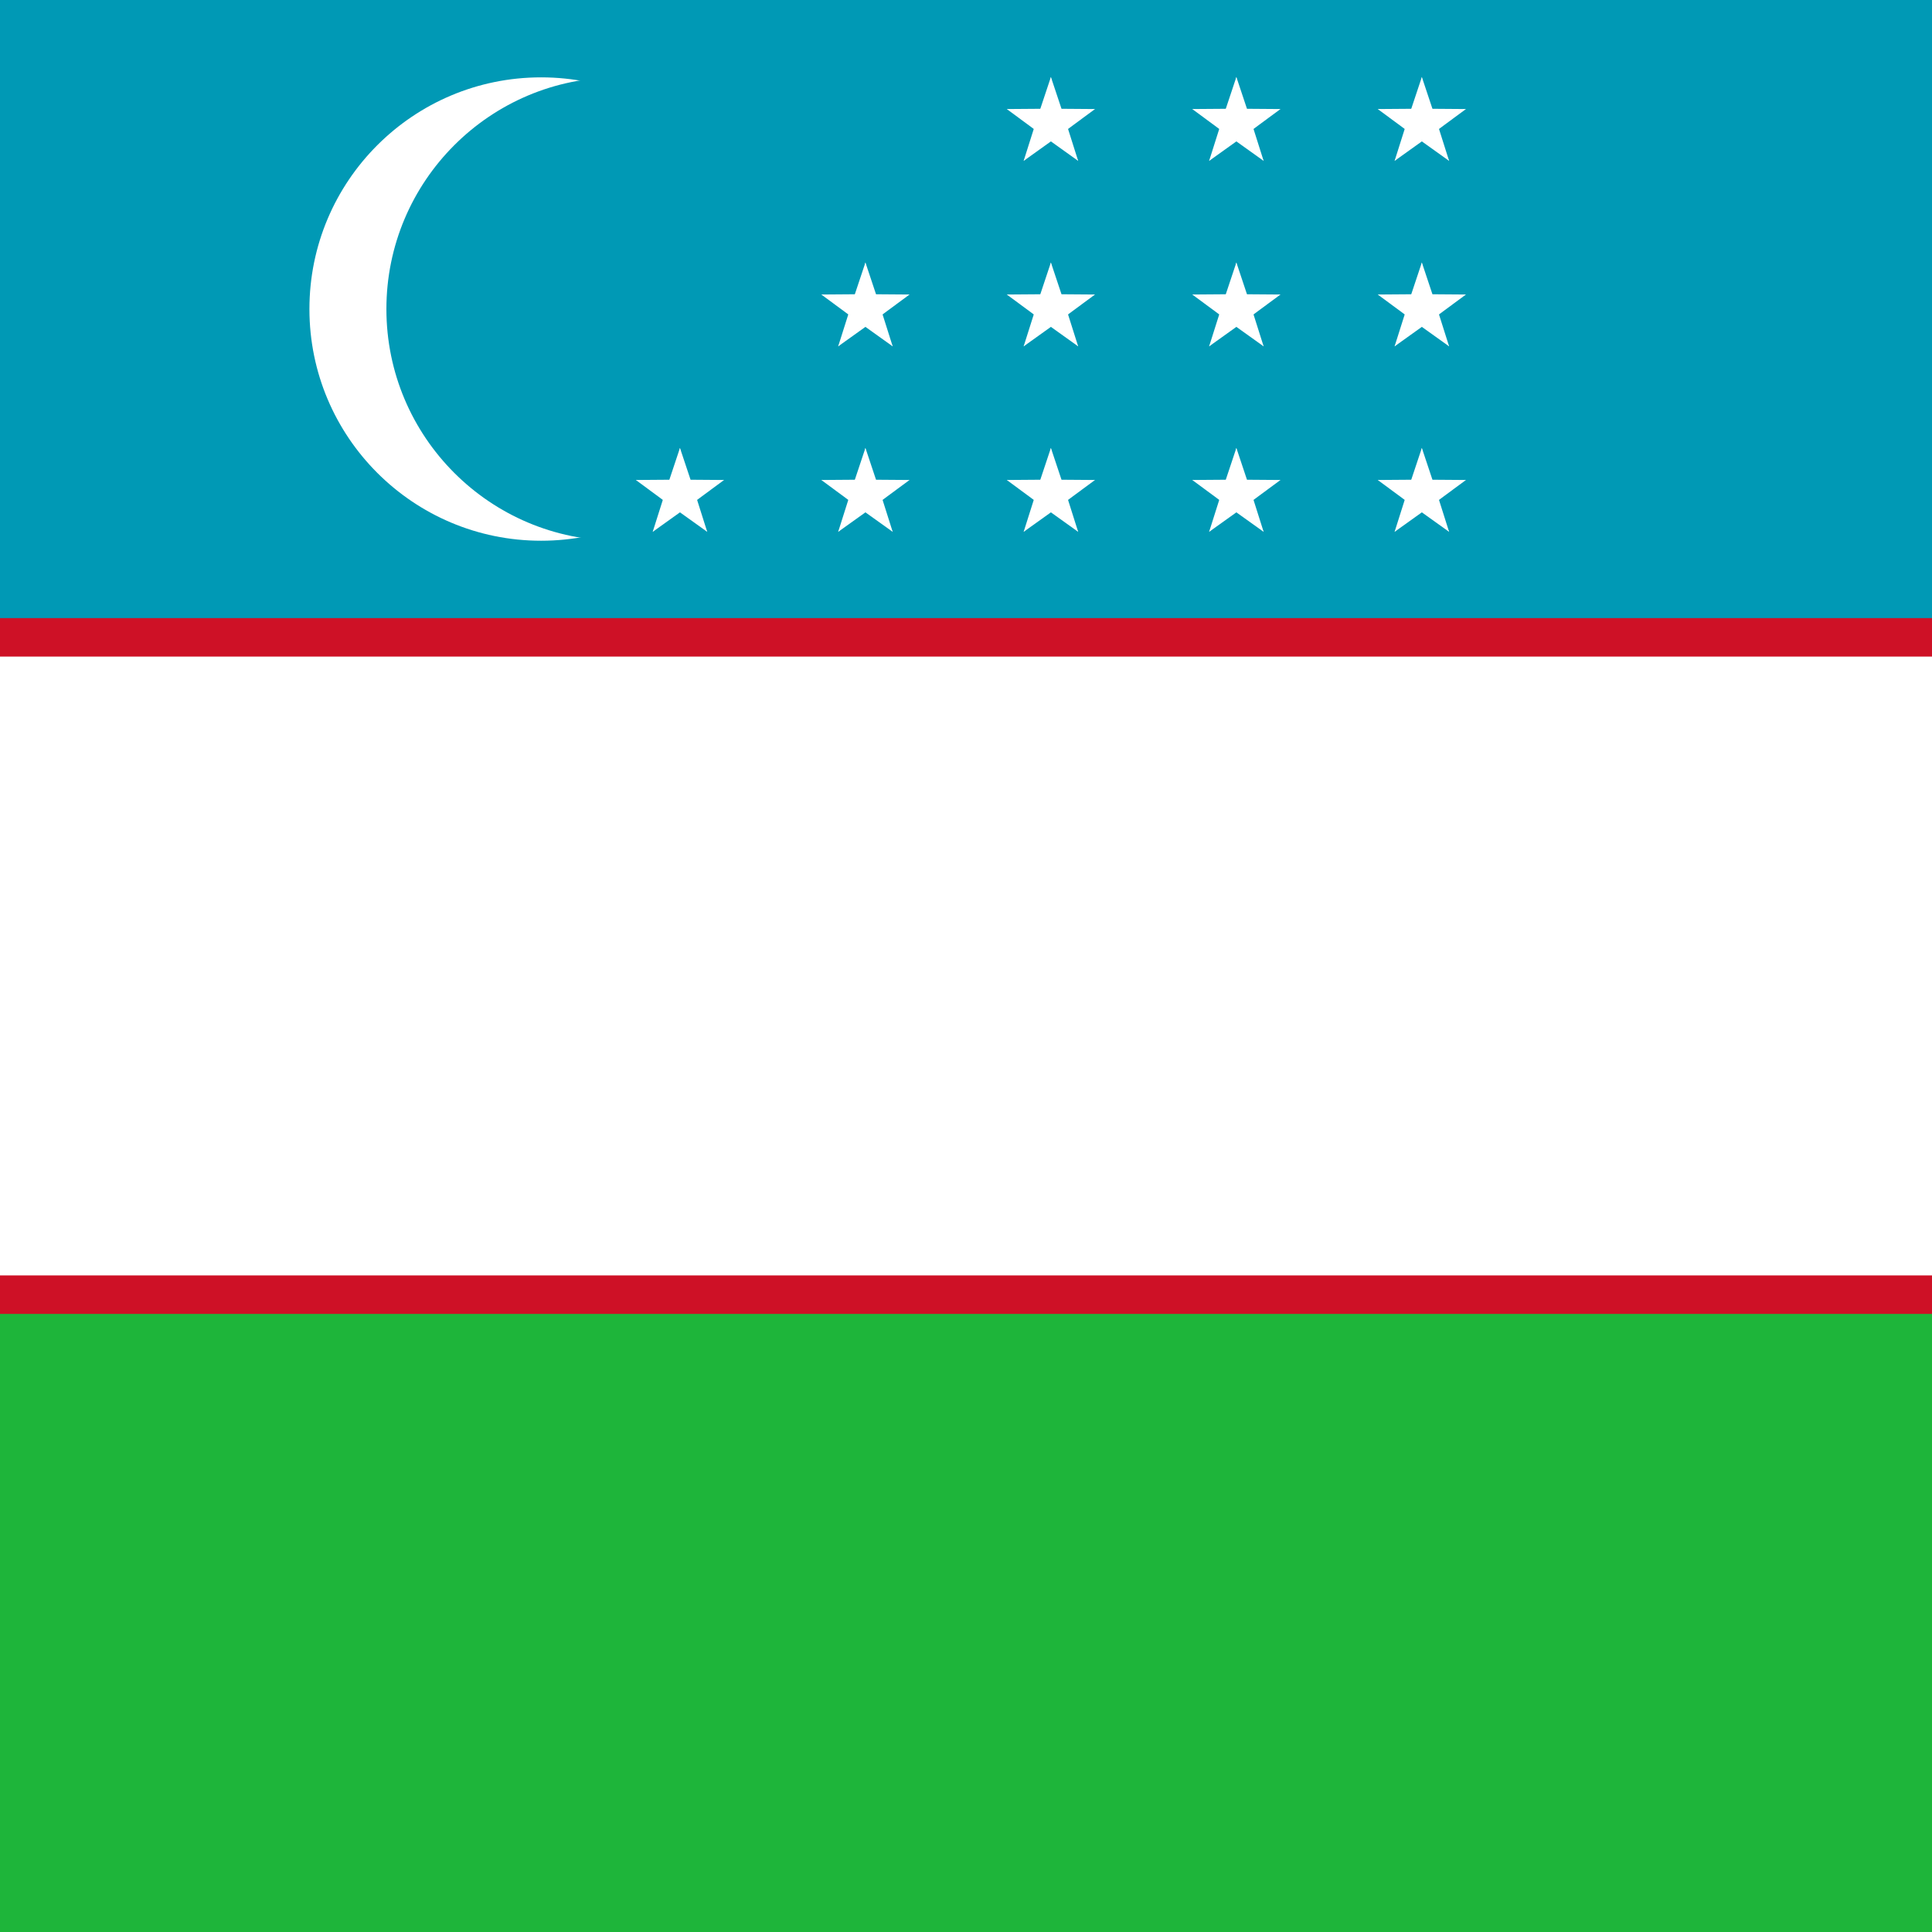
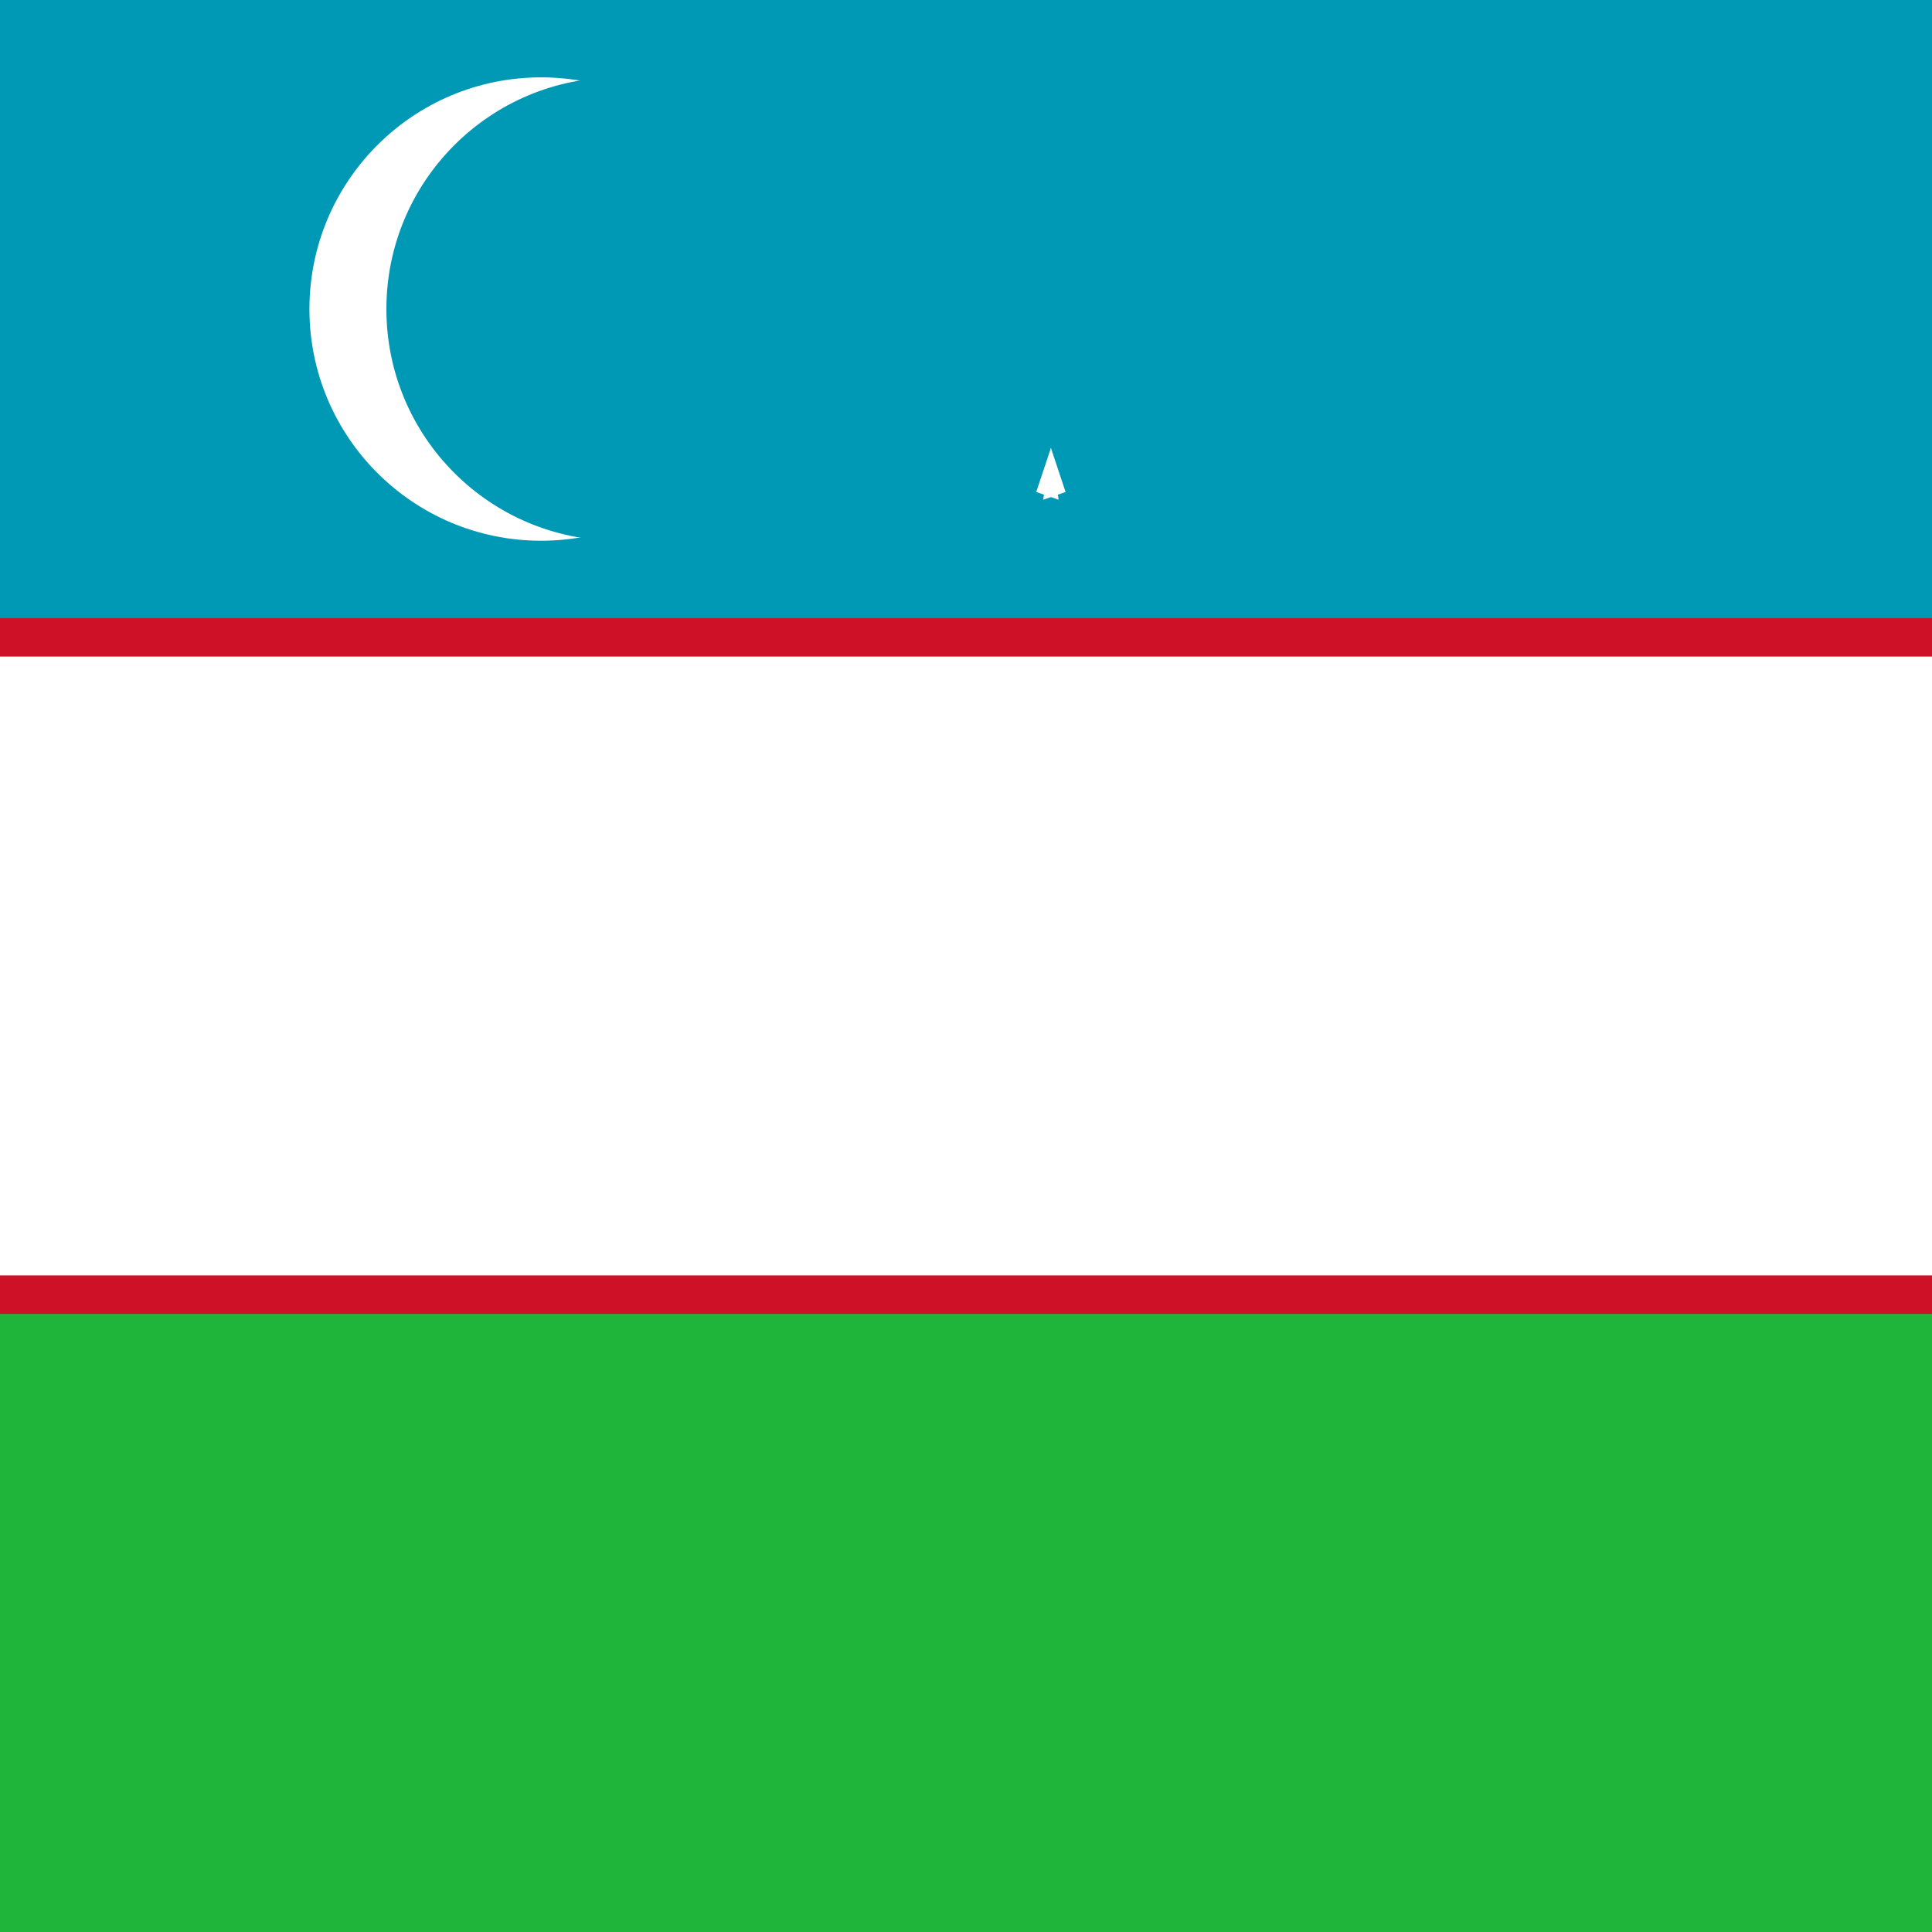
<svg xmlns="http://www.w3.org/2000/svg" xmlns:xlink="http://www.w3.org/1999/xlink" id="flag-icons-uz" viewBox="0 0 512 512">
  <path fill="#1eb53a" d="M0 341.3h512V512H0z" />
  <path fill="#0099b5" d="M0 0h512v170.7H0z" />
  <path fill="#ce1126" d="M0 163.8h512v184.4H0z" />
  <path fill="#fff" d="M0 174h512v164H0z" />
  <circle cx="143.4" cy="81.9" r="61.4" fill="#fff" />
  <circle cx="163.8" cy="81.9" r="61.4" fill="#0099b5" />
  <g fill="#fff" transform="translate(278.5 131) scale(2.048)">
    <g id="e">
      <g id="d">
        <g id="c">
          <g id="b">
-             <path id="a" d="M0-6-1.9-.3 1 .7" />
-             <use xlink:href="#a" width="100%" height="100%" transform="scale(-1 1)" />
+             <path id="uz-a" d="M0-6-1.9-.3 1 .7" />
+             <use xlink:href="#uz-a" width="100%" height="100%" transform="scale(-1 1)" />
          </g>
-           <use xlink:href="#b" width="100%" height="100%" transform="rotate(72)" />
+           <use xlink:href="#uz-b" width="100%" height="100%" transform="rotate(72)" />
        </g>
-         <use xlink:href="#b" width="100%" height="100%" transform="rotate(-72)" />
-         <use xlink:href="#c" width="100%" height="100%" transform="rotate(144)" />
+         <use xlink:href="#uz-b" width="100%" height="100%" transform="rotate(-72)" />
+         <use xlink:href="#uz-c" width="100%" height="100%" transform="rotate(144)" />
      </g>
-       <use xlink:href="#d" width="100%" height="100%" y="-24" />
-       <use xlink:href="#d" width="100%" height="100%" y="-48" />
+       <use xlink:href="#uz-d" width="100%" height="100%" y="-24" />
+       <use xlink:href="#uz-d" width="100%" height="100%" y="-48" />
    </g>
-     <use xlink:href="#e" width="100%" height="100%" x="24" />
-     <use xlink:href="#e" width="100%" height="100%" x="48" />
-     <use xlink:href="#d" width="100%" height="100%" x="-48" />
-     <use xlink:href="#d" width="100%" height="100%" x="-24" />
-     <use xlink:href="#d" width="100%" height="100%" x="-24" y="-24" />
+     <use xlink:href="#uz-e" width="100%" height="100%" x="24" />
+     <use xlink:href="#uz-e" width="100%" height="100%" x="48" />
+     <use xlink:href="#uz-d" width="100%" height="100%" x="-48" />
+     <use xlink:href="#uz-d" width="100%" height="100%" x="-24" />
+     <use xlink:href="#uz-d" width="100%" height="100%" x="-24" y="-24" />
  </g>
</svg>
